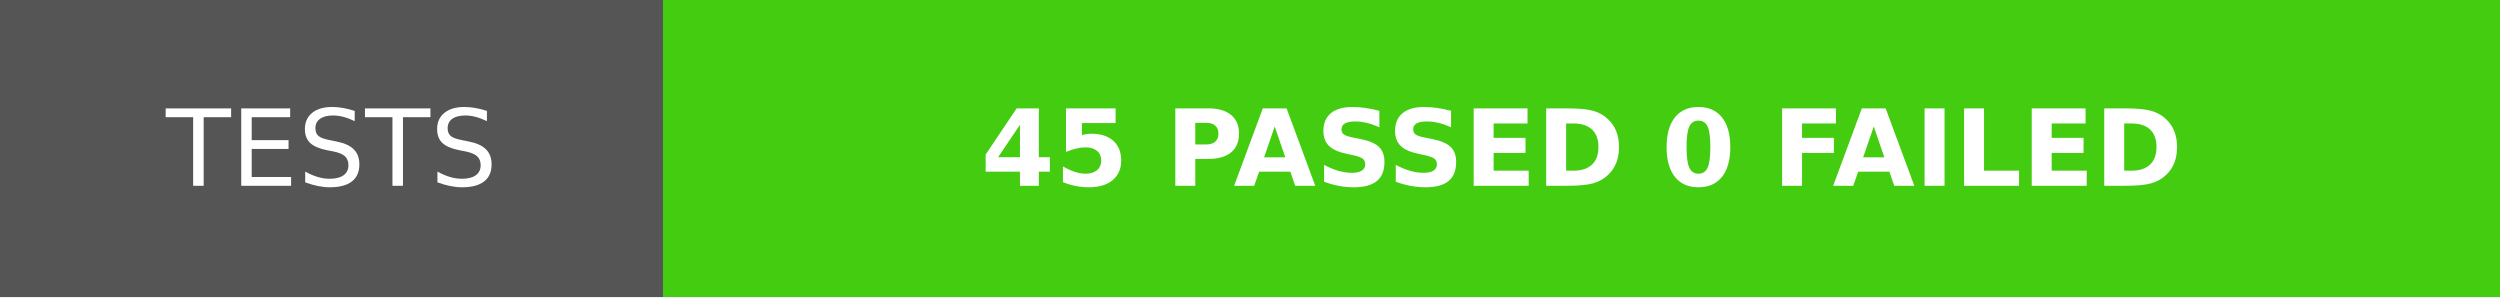
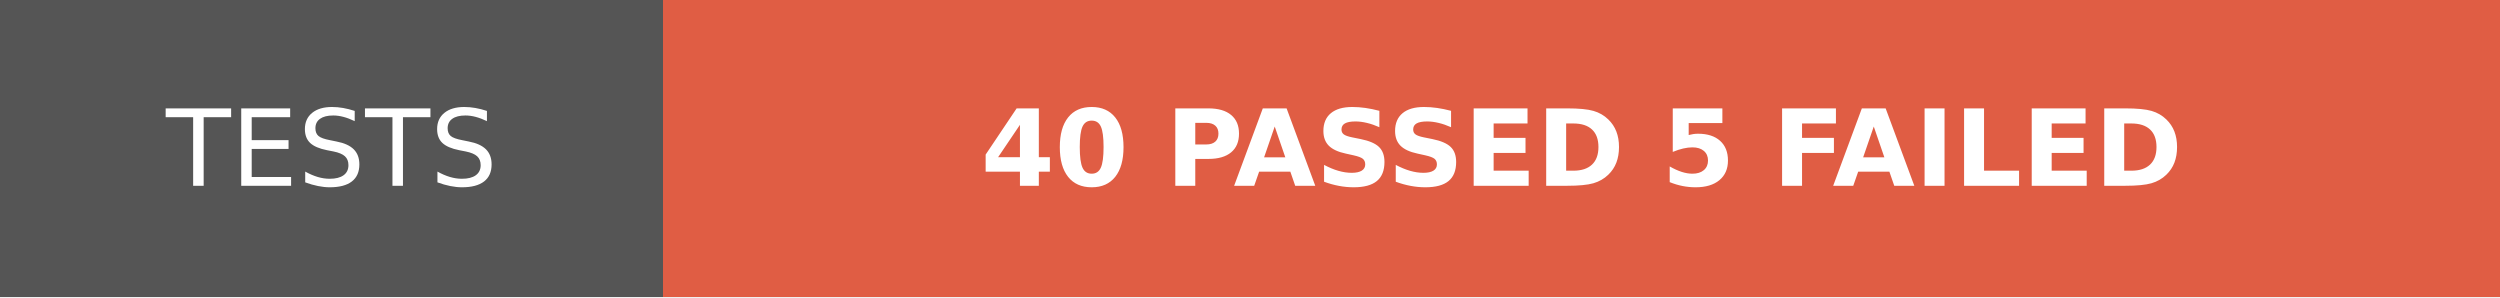
<svg xmlns="http://www.w3.org/2000/svg" width="235.5" height="28">
  <g shape-rendering="crispEdges">
    <path fill="#555" d="M0 0h62.5v28H0z" />
-     <path fill="#4c1" d="M62.5 0h173v28H62.5z" />
+     <path fill="#e05d44" d="M62.5 0h173v28H62.5z" />
  </g>
  <g fill="#fff" text-anchor="middle" font-family="DejaVu Sans,Verdana,Geneva,sans-serif" font-size="100">
    <text x="312.5" y="175" transform="scale(.1)" textLength="385">TESTS</text>
-     <text x="1490" y="175" font-weight="bold" transform="scale(.1)" textLength="1490">45 PASSED 0 FAILED</text>
+     <text x="1490" y="175" font-weight="bold" transform="scale(.1)" textLength="1490">40 PASSED 5 FAILED</text>
  </g>
</svg>
